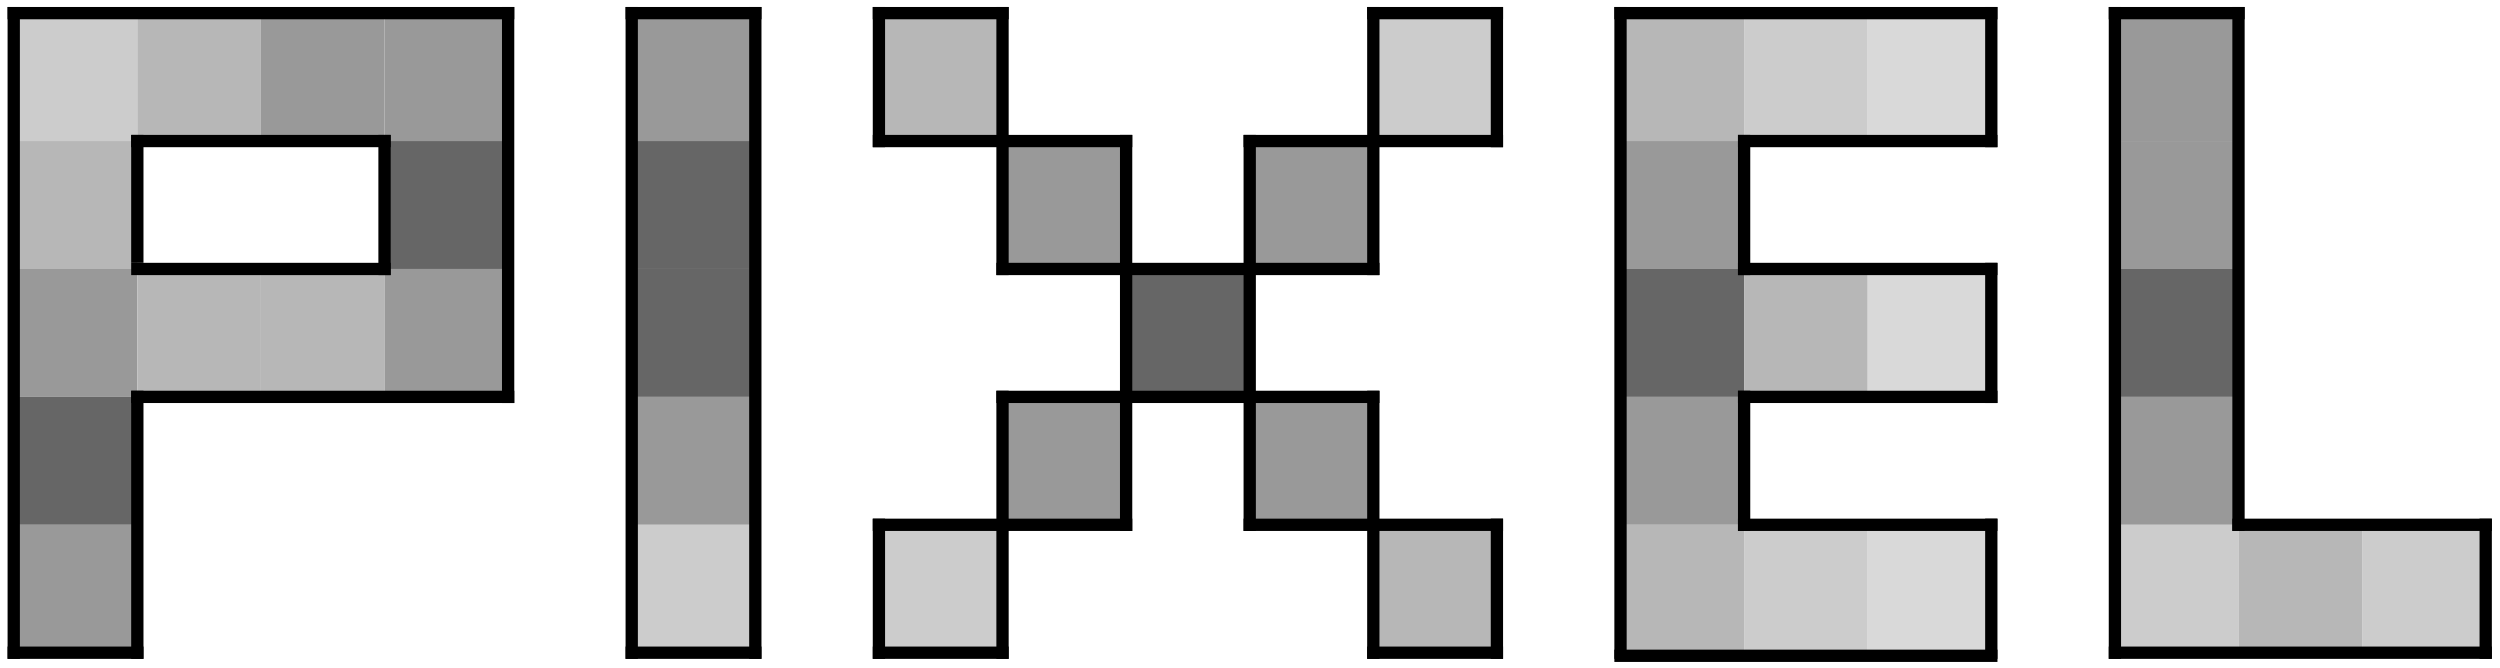
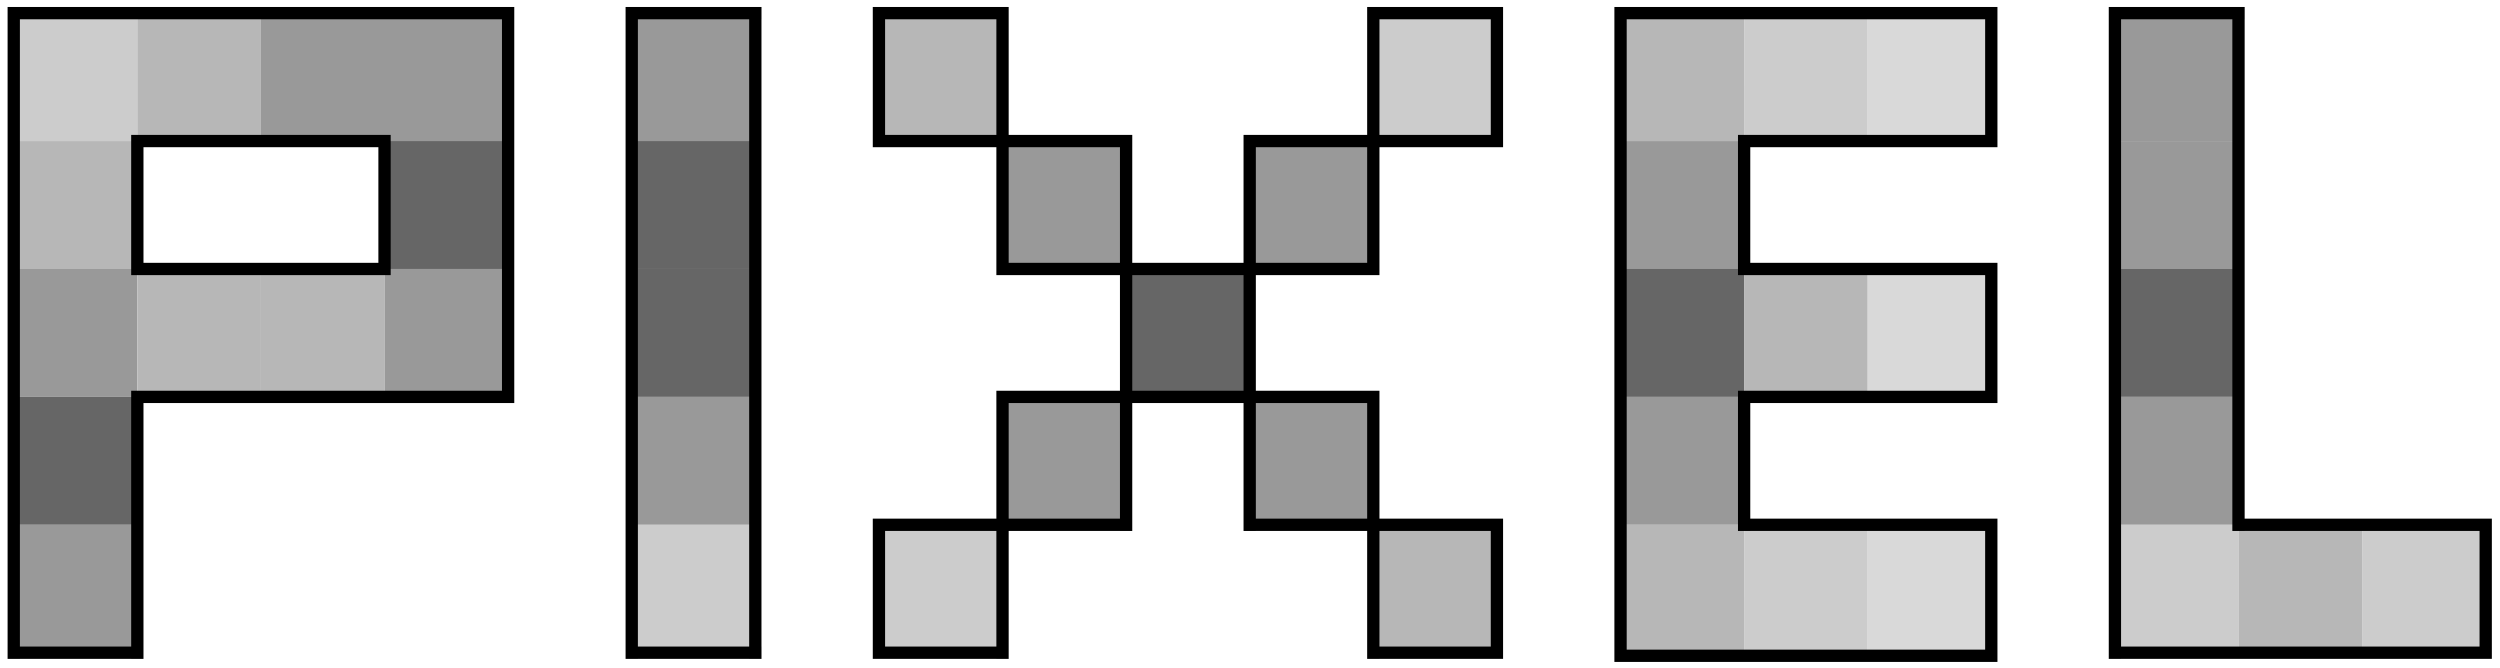
- <svg xmlns="http://www.w3.org/2000/svg" width="813px" height="217px" viewBox="0 0 813 217" version="1.1">
-   <defs />
-   <g id="Page-1" stroke="none" stroke-width="1" fill="none" fill-rule="evenodd">
-     <g id="pixel-logo" transform="translate(2, 2)">
-       <g id="Group">
-         <polygon id="Shape" fill="#CCCCCC" fill-rule="nonzero" points="2.466 2.27 42.66 2.27 42.66 43.869 2.466 43.869" />
-         <polygon id="Shape" fill="#B7B7B7" fill-rule="nonzero" points="42.66 2.27 82.854 2.27 82.854 43.869 42.66 43.869" />
-         <polygon id="Shape" fill="#999999" fill-rule="nonzero" points="82.854 2.27 123.049 2.27 123.049 43.869 82.854 43.869" />
-         <polygon id="Shape" fill="#999999" fill-rule="nonzero" points="123.049 2.27 163.243 2.27 163.243 43.869 123.049 43.869" />
-         <polygon id="Shape" fill="#999999" fill-rule="nonzero" points="203.437 2.27 243.631 2.27 243.631 43.869 203.437 43.869" />
-         <polygon id="Shape" fill="#B7B7B7" fill-rule="nonzero" points="283.825 2.27 324.02 2.27 324.02 43.869 283.825 43.869" />
-         <polygon id="Shape" fill="#CCCCCC" fill-rule="nonzero" points="444.602 2.27 484.797 2.27 484.797 43.869 444.602 43.869" />
-         <polygon id="Shape" fill="#B7B7B7" fill-rule="nonzero" points="524.991 2.27 565.185 2.27 565.185 43.869 524.991 43.869" />
-         <polygon id="Shape" fill="#CCCCCC" fill-rule="nonzero" points="565.185 2.27 605.379 2.27 605.379 43.869 565.185 43.869" />
-         <polygon id="Shape" fill="#D9D9D9" fill-rule="nonzero" points="605.379 2.27 645.574 2.27 645.574 43.869 605.379 43.869" />
-         <polygon id="Shape" fill="#999999" fill-rule="nonzero" points="685.768 2.27 725.962 2.27 725.962 43.869 685.768 43.869" />
-         <polygon id="Shape" fill="#B7B7B7" fill-rule="nonzero" points="2.466 43.869 42.66 43.869 42.66 85.467 2.466 85.467" />
-         <polygon id="Shape" fill="#666666" fill-rule="nonzero" points="123.049 43.869 163.243 43.869 163.243 85.467 123.049 85.467" />
-         <polygon id="Shape" fill="#666666" fill-rule="nonzero" points="203.437 43.869 243.631 43.869 243.631 85.467 203.437 85.467" />
-         <polygon id="Shape" fill="#999999" fill-rule="nonzero" points="324.02 43.869 364.214 43.869 364.214 85.467 324.02 85.467" />
-         <polygon id="Shape" fill="#999999" fill-rule="nonzero" points="404.408 43.869 444.602 43.869 444.602 85.467 404.408 85.467" />
-         <polygon id="Shape" fill="#999999" fill-rule="nonzero" points="524.991 43.869 565.185 43.869 565.185 85.467 524.991 85.467" />
-         <polygon id="Shape" fill="#999999" fill-rule="nonzero" points="685.768 43.869 725.962 43.869 725.962 85.467 685.768 85.467" />
-         <polygon id="Shape" fill="#999999" fill-rule="nonzero" points="2.466 85.467 42.66 85.467 42.66 127.066 2.466 127.066 2.466 85.467" />
-         <polygon id="Shape" fill="#B7B7B7" fill-rule="nonzero" points="42.66 85.467 82.854 85.467 82.854 127.066 42.66 127.066 42.66 85.467" />
-         <polygon id="Shape" fill="#B7B7B7" fill-rule="nonzero" points="82.854 85.467 123.049 85.467 123.049 127.066 82.854 127.066 82.854 85.467" />
-         <polygon id="Shape" fill="#999999" fill-rule="nonzero" points="123.049 85.467 163.243 85.467 163.243 127.066 123.049 127.066 123.049 85.467" />
-         <polygon id="Shape" fill="#666666" fill-rule="nonzero" points="203.437 85.467 243.631 85.467 243.631 127.066 203.437 127.066 203.437 85.467" />
-         <polygon id="Shape" fill="#666666" fill-rule="nonzero" points="364.214 85.467 404.408 85.467 404.408 127.066 364.214 127.066 364.214 85.467" />
-         <polygon id="Shape" fill="#666666" fill-rule="nonzero" points="524.991 85.467 565.185 85.467 565.185 127.066 524.991 127.066 524.991 85.467" />
-         <polygon id="Shape" fill="#B7B7B7" fill-rule="nonzero" points="565.185 85.467 605.379 85.467 605.379 127.066 565.185 127.066 565.185 85.467" />
-         <polygon id="Shape" fill="#D9D9D9" fill-rule="nonzero" points="605.379 85.467 645.574 85.467 645.574 127.066 605.379 127.066 605.379 85.467" />
-         <polygon id="Shape" fill="#666666" fill-rule="nonzero" points="685.768 85.467 725.962 85.467 725.962 127.066 685.768 127.066 685.768 85.467" />
-         <polygon id="Shape" fill="#666666" fill-rule="nonzero" points="2.466 127.066 42.66 127.066 42.66 168.664 2.466 168.664" />
-         <polygon id="Shape" fill="#999999" fill-rule="nonzero" points="203.437 127.066 243.631 127.066 243.631 168.664 203.437 168.664" />
-         <polygon id="Shape" fill="#999999" fill-rule="nonzero" points="324.02 127.066 364.214 127.066 364.214 168.664 324.02 168.664" />
-         <polygon id="Shape" fill="#999999" fill-rule="nonzero" points="404.408 127.066 444.602 127.066 444.602 168.664 404.408 168.664" />
-         <polygon id="Shape" fill="#999999" fill-rule="nonzero" points="524.991 127.066 565.185 127.066 565.185 168.664 524.991 168.664" />
-         <polygon id="Shape" fill="#999999" fill-rule="nonzero" points="685.768 127.066 725.962 127.066 725.962 168.664 685.768 168.664" />
-         <polygon id="Shape" fill="#999999" fill-rule="nonzero" points="2.466 168.664 42.66 168.664 42.66 210.262 2.466 210.262" />
-         <polygon id="Shape" fill="#CCCCCC" fill-rule="nonzero" points="203.437 168.664 243.631 168.664 243.631 210.262 203.437 210.262" />
-         <polygon id="Shape" fill="#CCCCCC" fill-rule="nonzero" points="283.825 168.664 324.02 168.664 324.02 210.262 283.825 210.262" />
-         <polygon id="Shape" fill="#B7B7B7" fill-rule="nonzero" points="444.602 168.664 484.797 168.664 484.797 210.262 444.602 210.262" />
-         <polygon id="Shape" fill="#B7B7B7" fill-rule="nonzero" points="524.991 168.664 565.185 168.664 565.185 210.262 524.991 210.262" />
-         <polygon id="Shape" fill="#CCCCCC" fill-rule="nonzero" points="565.185 168.664 605.379 168.664 605.379 210.262 565.185 210.262" />
-         <polygon id="Shape" fill="#D9D9D9" fill-rule="nonzero" points="605.379 168.664 645.574 168.664 645.574 210.262 605.379 210.262" />
-         <polygon id="Shape" fill="#CCCCCC" fill-rule="nonzero" points="685.768 168.664 725.962 168.664 725.962 210.262 685.768 210.262" />
-         <polygon id="Shape" fill="#B7B7B7" fill-rule="nonzero" points="725.962 168.664 766.156 168.664 766.156 210.262 725.962 210.262" />
-         <polygon id="Shape" fill="#CCCCCC" fill-rule="nonzero" points="766.156 168.664 806.35 168.664 806.35 210.262 766.156 210.262" />
-         <path d="M2.466,0.27 L2.466,212.262" id="Shape" stroke="#000000" stroke-width="4" />
-         <path d="M42.66,41.869 L42.66,83.467" id="Shape" stroke="#000000" stroke-width="4" />
-         <path d="M42.66,125.066 L42.66,212.262" id="Shape" stroke="#000000" stroke-width="4" />
-         <path d="M123.049,41.869 L123.049,87.467" id="Shape" stroke="#000000" stroke-width="4" />
-         <path d="M163.243,0.27 L163.243,129.066" id="Shape" stroke="#000000" stroke-width="4" />
-         <path d="M203.437,0.27 L203.437,212.262" id="Shape" stroke="#000000" stroke-width="4" />
-         <path d="M243.631,0.27 L243.631,212.262" id="Shape" stroke="#000000" stroke-width="4" />
-         <path d="M283.825,0.27 L283.825,45.869" id="Shape" stroke="#000000" stroke-width="4" />
-         <path d="M283.825,166.664 L283.825,212.262" id="Shape" stroke="#000000" stroke-width="4" />
-         <path d="M324.02,0.27 L324.02,87.467" id="Shape" stroke="#000000" stroke-width="4" />
-         <path d="M324.02,125.066 L324.02,212.262" id="Shape" stroke="#000000" stroke-width="4" />
-         <path d="M364.214,41.869 L364.214,170.664" id="Shape" stroke="#000000" stroke-width="4" />
-         <path d="M404.408,41.869 L404.408,170.664" id="Shape" stroke="#000000" stroke-width="4" />
-         <path d="M444.602,0.27 L444.602,87.467" id="Shape" stroke="#000000" stroke-width="4" />
-         <path d="M444.602,125.066 L444.602,212.262" id="Shape" stroke="#000000" stroke-width="4" />
-         <path d="M484.797,0.27 L484.797,45.869" id="Shape" stroke="#000000" stroke-width="4" />
-         <path d="M484.797,166.664 L484.797,212.262" id="Shape" stroke="#000000" stroke-width="4" />
-         <path d="M524.991,0.27 L524.991,212.262" id="Shape" stroke="#000000" stroke-width="4" />
-         <path d="M565.185,41.869 L565.185,87.467" id="Shape" stroke="#000000" stroke-width="4" />
-         <path d="M565.185,125.066 L565.185,170.664" id="Shape" stroke="#000000" stroke-width="4" />
-         <path d="M645.573,0.27 L645.573,45.869" id="Shape" stroke="#000000" stroke-width="4" />
-         <path d="M645.573,83.467 L645.573,129.066" id="Shape" stroke="#000000" stroke-width="4" />
-         <path d="M645.573,166.664 L645.573,212.262" id="Shape" stroke="#000000" stroke-width="4" />
-         <path d="M685.768,0.27 L685.768,212.262" id="Shape" stroke="#000000" stroke-width="4" />
-         <path d="M725.962,0.27 L725.962,170.664" id="Shape" stroke="#000000" stroke-width="4" />
-         <path d="M806.35,166.664 L806.35,212.262" id="Shape" stroke="#000000" stroke-width="4" />
-         <path d="M0.466,2.27 L165.243,2.27" id="Shape" stroke="#000000" stroke-width="4" />
-         <path d="M201.437,2.27 L245.631,2.27" id="Shape" stroke="#000000" stroke-width="4" />
-         <path d="M281.825,2.27 L326.02,2.27" id="Shape" stroke="#000000" stroke-width="4" />
-         <path d="M442.602,2.27 L486.797,2.27" id="Shape" stroke="#000000" stroke-width="4" />
-         <path d="M522.991,2.27 L647.573,2.27" id="Shape" stroke="#000000" stroke-width="4" />
-         <path d="M683.768,2.27 L727.962,2.27" id="Shape" stroke="#000000" stroke-width="4" />
-         <path d="M40.66,43.869 L125.049,43.869" id="Shape" stroke="#000000" stroke-width="4" />
-         <path d="M281.825,43.869 L366.214,43.869" id="Shape" stroke="#000000" stroke-width="4" />
-         <path d="M402.408,43.869 L486.797,43.869" id="Shape" stroke="#000000" stroke-width="4" />
-         <path d="M563.185,43.869 L647.573,43.869" id="Shape" stroke="#000000" stroke-width="4" />
-         <path d="M40.66,85.467 L125.049,85.467" id="Shape" stroke="#000000" stroke-width="4" />
-         <path d="M322.02,85.467 L446.602,85.467" id="Shape" stroke="#000000" stroke-width="4" />
-         <path d="M563.185,85.467 L647.573,85.467" id="Shape" stroke="#000000" stroke-width="4" />
-         <path d="M40.66,127.066 L165.243,127.066" id="Shape" stroke="#000000" stroke-width="4" />
-         <path d="M322.02,127.066 L446.602,127.066" id="Shape" stroke="#000000" stroke-width="4" />
-         <path d="M563.185,127.066 L647.573,127.066" id="Shape" stroke="#000000" stroke-width="4" />
-         <path d="M281.825,168.664 L366.214,168.664" id="Shape" stroke="#000000" stroke-width="4" />
-         <path d="M402.408,168.664 L486.797,168.664" id="Shape" stroke="#000000" stroke-width="4" />
-         <path d="M563.185,168.664 L647.573,168.664" id="Shape" stroke="#000000" stroke-width="4" />
-         <path d="M723.962,168.664 L808.35,168.664" id="Shape" stroke="#000000" stroke-width="4" />
-         <path d="M0.466,210.262 L44.66,210.262" id="Shape" stroke="#000000" stroke-width="4" />
-         <path d="M201.437,210.262 L245.631,210.262" id="Shape" stroke="#000000" stroke-width="4" />
-         <path d="M281.825,210.262 L326.02,210.262" id="Shape" stroke="#000000" stroke-width="4" />
-         <path d="M442.602,210.262 L486.797,210.262" id="Shape" stroke="#000000" stroke-width="4" />
-         <path d="M522.991,211.262 L647.573,211.262" id="Shape" stroke="#000000" stroke-width="4" />
-         <path d="M683.768,210.262 L808.35,210.262" id="Shape" stroke="#000000" stroke-width="4" />
-       </g>
-     </g>
+ <svg xmlns="http://www.w3.org/2000/svg" width="813" height="217">
+   <g fill="none" fill-rule="evenodd">
+     <path fill="#CCC" fill-rule="nonzero" d="M4.47 4.27h40.19v41.6H4.46z" />
+     <path fill="#B7B7B7" fill-rule="nonzero" d="M44.66 4.27h40.2v41.6h-40.2z" />
+     <path fill="#999" fill-rule="nonzero" d="M84.85 4.27h40.2v41.6h-40.2zm40.2 0h40.2v41.6h-40.2zm80.39 0h40.2v41.6h-40.2z" />
+     <path fill="#B7B7B7" fill-rule="nonzero" d="M285.83 4.27h40.19v41.6h-40.2z" />
+     <path fill="#CCC" fill-rule="nonzero" d="M446.6 4.27h40.2v41.6h-40.2z" />
+     <path fill="#B7B7B7" fill-rule="nonzero" d="M527 4.27h40.19v41.6h-40.2z" />
+     <path fill="#CCC" fill-rule="nonzero" d="M567.19 4.27h40.19v41.6h-40.2z" />
+     <path fill="#D9D9D9" fill-rule="nonzero" d="M607.38 4.27h40.2v41.6h-40.2z" />
+     <path fill="#999" fill-rule="nonzero" d="M687.77 4.27h40.2v41.6h-40.2z" />
+     <path fill="#B7B7B7" fill-rule="nonzero" d="M4.47 45.87h40.19v41.6H4.46z" />
+     <path fill="#666" fill-rule="nonzero" d="M125.05 45.87h40.2v41.6h-40.2zm80.39 0h40.2v41.6h-40.2z" />
+     <path fill="#999" fill-rule="nonzero" d="M326.02 45.87h40.2v41.6h-40.2zm80.38 0h40.2v41.6h-40.2zm120.6 0h40.19v41.6h-40.2zm160.77 0h40.2v41.6h-40.2zM4.47 87.47h40.19v41.6H4.46v-41.6z" />
+     <path fill="#B7B7B7" fill-rule="nonzero" d="M44.66 87.47h40.2v41.6h-40.2v-41.6z" />
+     <path fill="#B7B7B7" fill-rule="nonzero" d="M84.85 87.47h40.2v41.6h-40.2v-41.6z" />
+     <path fill="#999" fill-rule="nonzero" d="M125.05 87.47h40.2v41.6h-40.2v-41.6z" />
+     <path fill="#666" fill-rule="nonzero" d="M205.44 87.47h40.2v41.6h-40.2v-41.6zm160.77 0h40.2v41.6h-40.2v-41.6zm160.79 0h40.19v41.6h-40.2v-41.6z" />
+     <path fill="#B7B7B7" fill-rule="nonzero" d="M567.19 87.47h40.19v41.6h-40.2v-41.6z" />
+     <path fill="#D9D9D9" fill-rule="nonzero" d="M607.38 87.47h40.2v41.6h-40.2v-41.6z" />
+     <path fill="#666" fill-rule="nonzero" d="M687.77 87.47h40.2v41.6h-40.2v-41.6zm-683.3 41.6h40.19v41.6H4.46z" />
+     <path fill="#999" fill-rule="nonzero" d="M205.44 129.07h40.2v41.6h-40.2zm120.58 0h40.2v41.6h-40.2zm80.38 0h40.2v41.6h-40.2zm120.6 0h40.19v41.6h-40.2zm160.77 0h40.2v41.6h-40.2zM4.47 170.66h40.19v41.6H4.46z" />
+     <path fill="#CCC" fill-rule="nonzero" d="M205.44 170.66h40.2v41.6h-40.2zm80.39 0h40.19v41.6h-40.2z" />
+     <path fill="#B7B7B7" fill-rule="nonzero" d="M446.6 170.66h40.2v41.6h-40.2zm80.4 0h40.19v41.6h-40.2z" />
+     <path fill="#CCC" fill-rule="nonzero" d="M567.19 170.66h40.19v41.6h-40.2z" />
+     <path fill="#D9D9D9" fill-rule="nonzero" d="M607.38 170.66h40.2v41.6h-40.2z" />
+     <path fill="#CCC" fill-rule="nonzero" d="M687.77 170.66h40.2v41.6h-40.2z" />
+     <path fill="#B7B7B7" fill-rule="nonzero" d="M727.96 170.66h40.2v41.6h-40.2z" />
+     <path fill="#CCC" fill-rule="nonzero" d="M768.16 170.66h40.19v41.6h-40.2z" />
+     <path d="M4.47 2.27v212m40.19-170.4v41.6m0 41.6v87.2m80.39-170.4v45.6m40.19-87.2v128.8m40.2-128.8v212m40.19-212v212m40.2-212v45.6m0 120.79v45.6M326.02 2.27v87.2m0 37.6v87.2m40.19-170.4v128.8m40.19-128.8v128.8m40.2-170.4v87.2m0 37.6v87.2m40.2-212v45.6m0 120.79v45.6M527 2.27v212m40.19-170.4v45.6m0 37.6v45.6m80.38-170.4v45.6m0 37.6v45.6m0 37.59v45.6m40.2-211.99v212m40.19-212v170.4m80.39-4.01v45.6M2.47 4.27h164.77m36.2 0h44.2m36.19 0h44.19m116.58 0h44.2m36.2 0h124.57m36.2 0h44.2M42.66 45.87h84.39m156.78 0h84.38m36.19 0h84.4m76.39 0h84.38M42.66 87.47h84.39m196.97 0H448.6m116.59 0h84.38m-606.91 41.6h124.58m156.78 0H448.6m116.59 0h84.38m-365.74 41.59h84.38m36.19 0h84.4m76.39 0h84.38m76.39 0h84.39M2.47 212.26h44.19m156.78 0h44.2m36.19 0h44.19m116.58 0h44.2m36.2 1h124.57m36.2-1h124.58" stroke="#000" stroke-width="4" />
  </g>
</svg>
